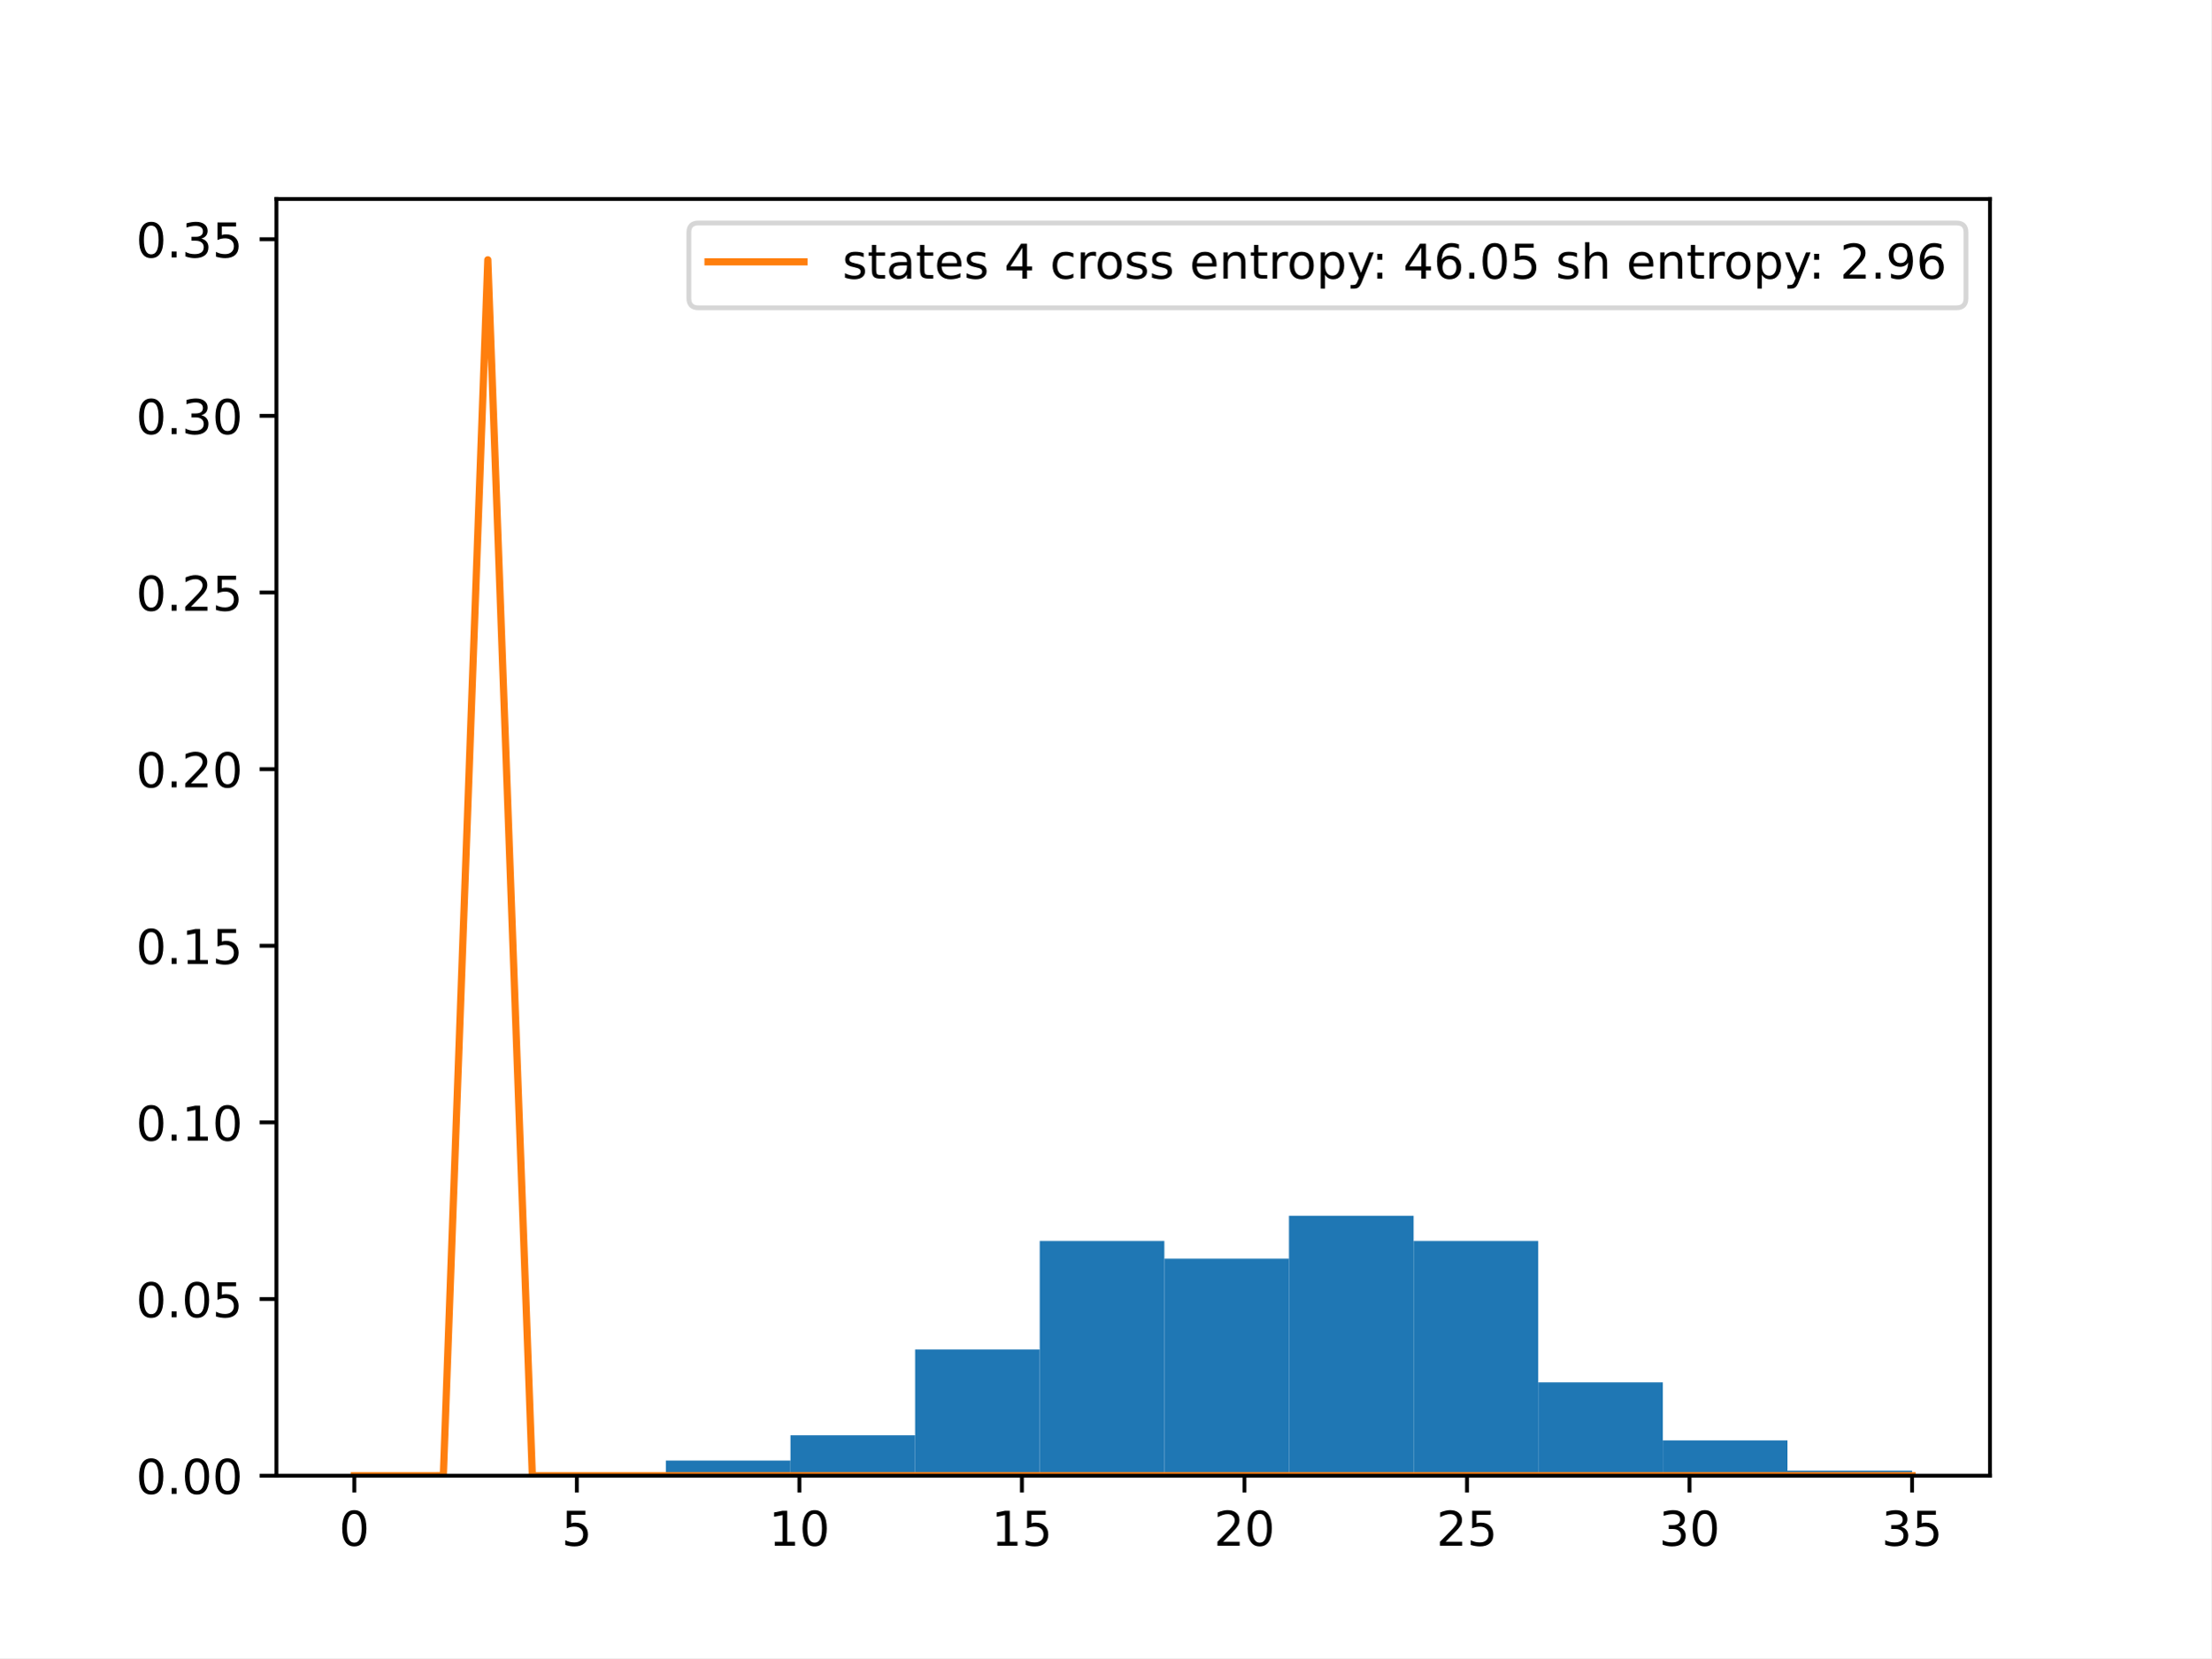
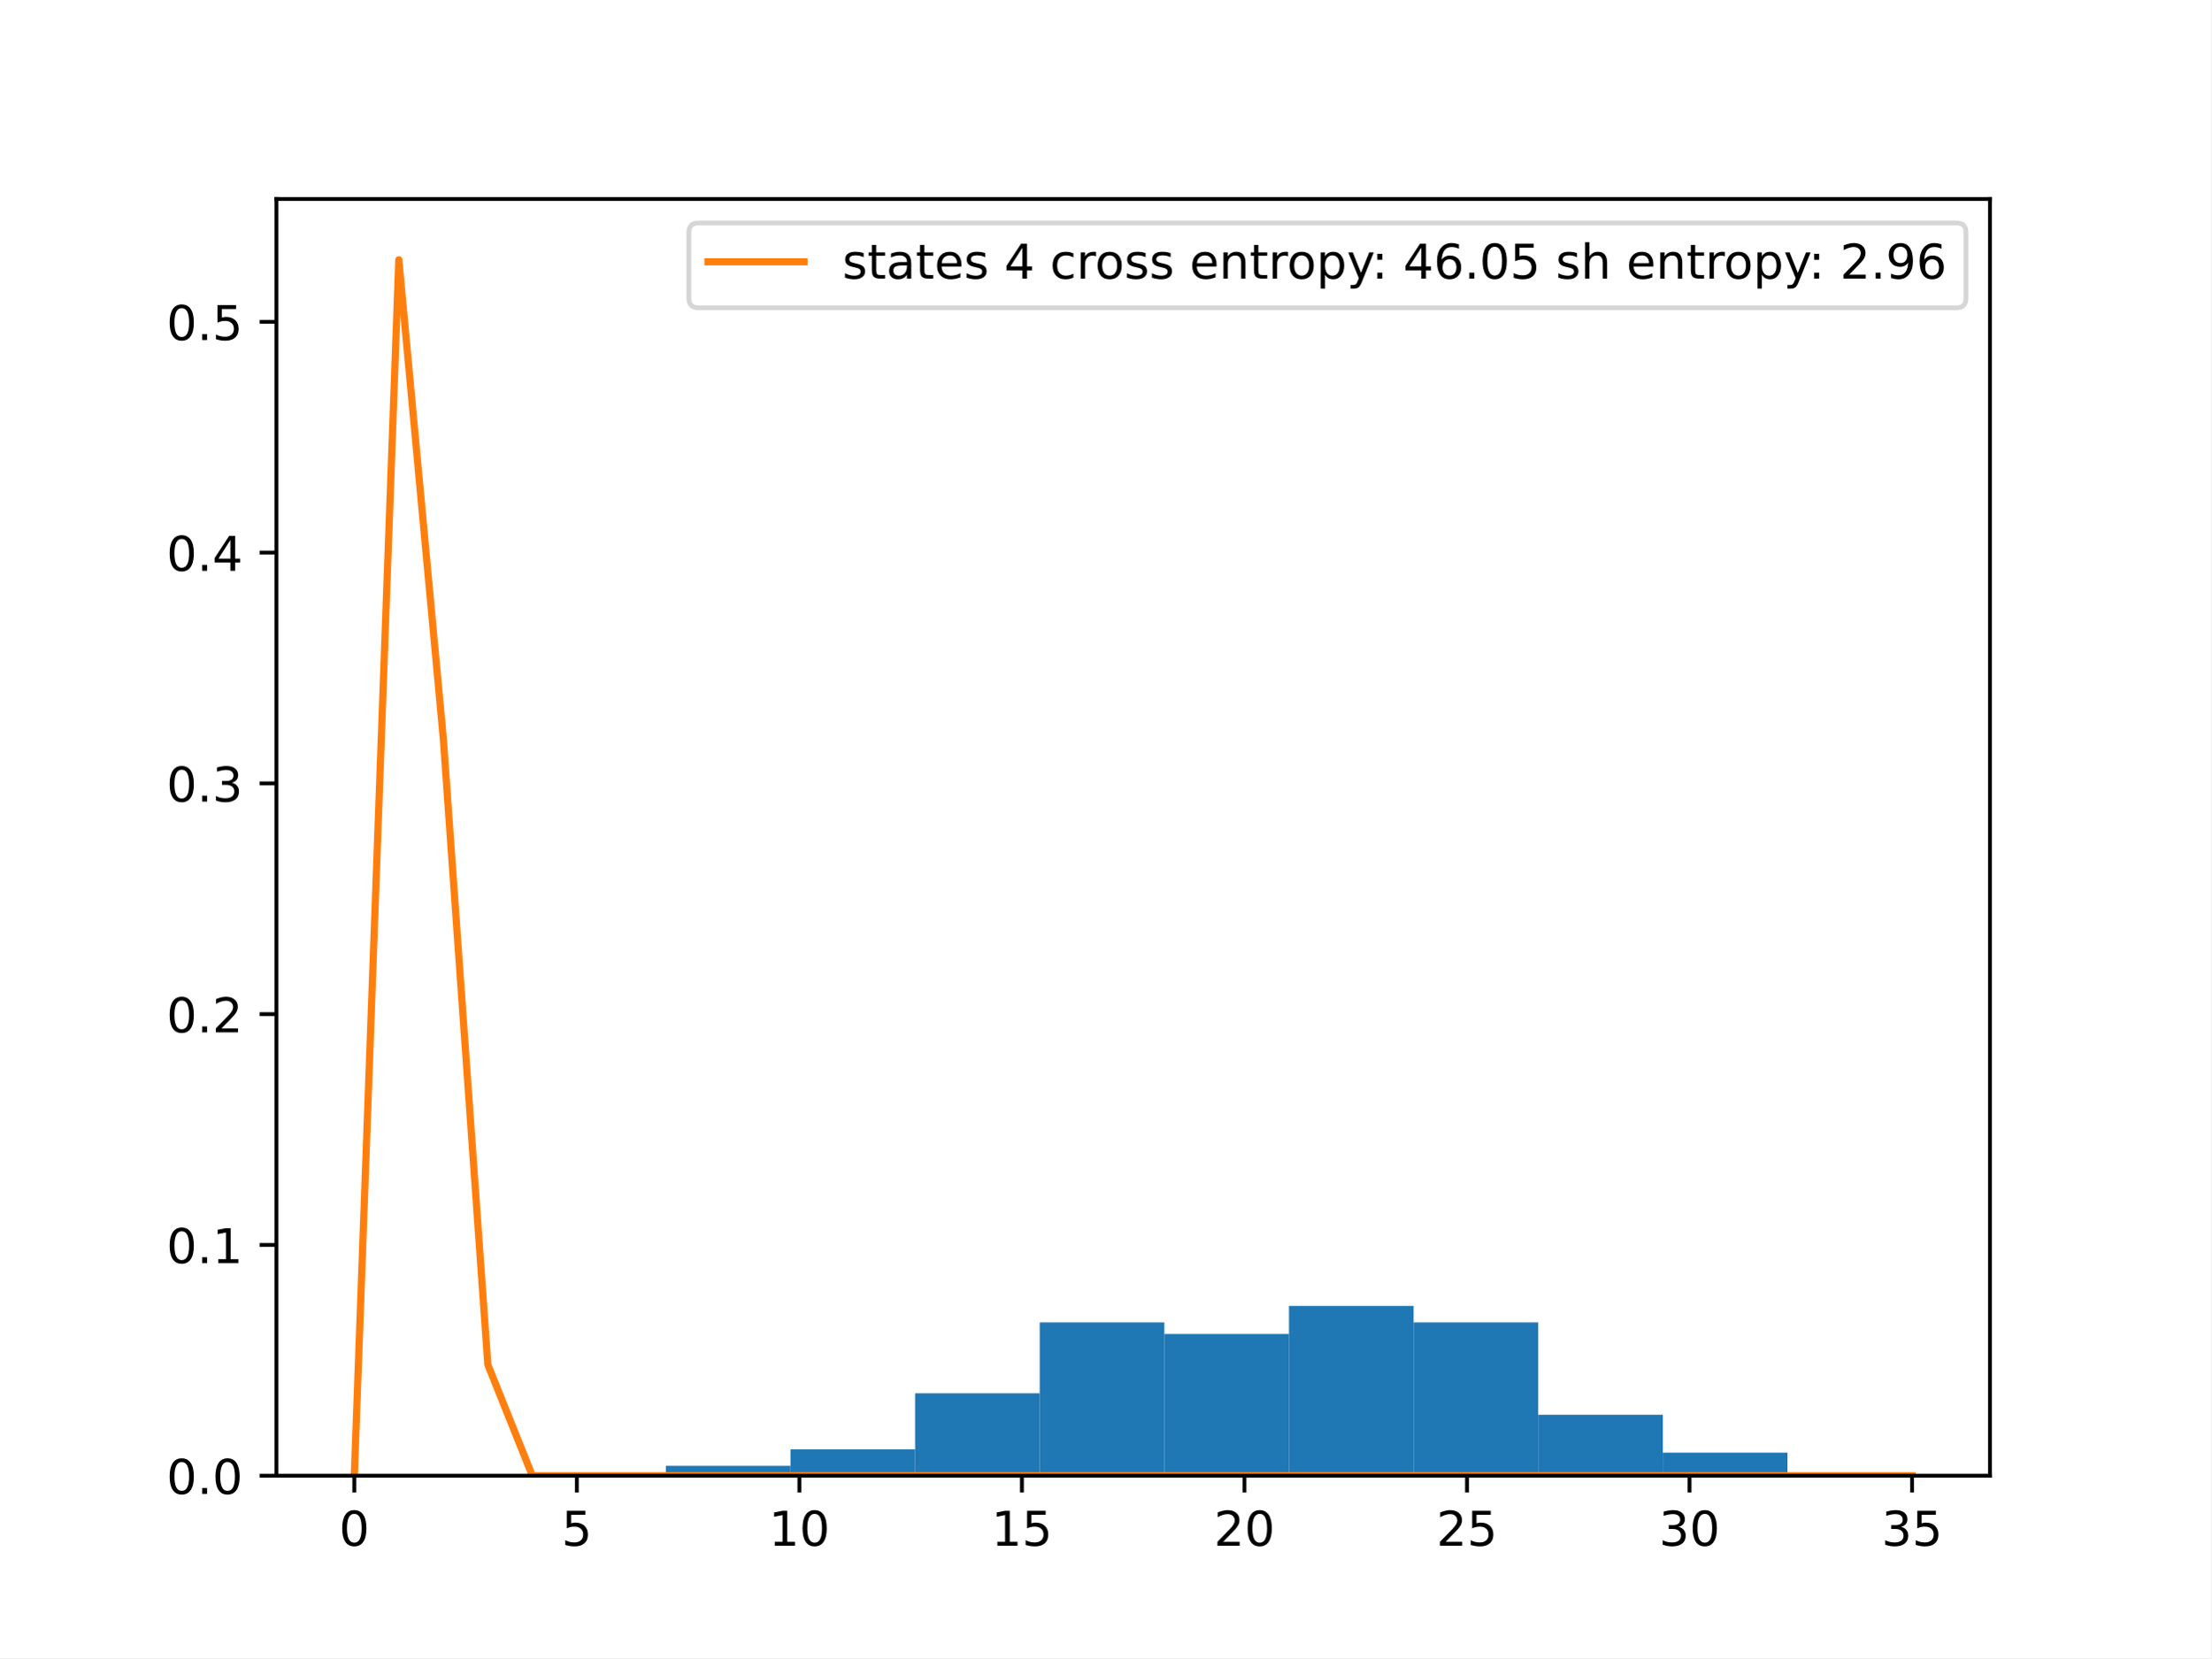
<svg xmlns="http://www.w3.org/2000/svg" xmlns:xlink="http://www.w3.org/1999/xlink" width="460.8pt" height="345.6pt" viewBox="0 0 460.8 345.6" version="1.1">
  <defs>
    <style type="text/css">*{stroke-linejoin: round; stroke-linecap: butt}</style>
  </defs>
  <g id="figure_1">
    <g id="patch_1">
      <path d="M 0 345.6  L 460.8 345.6  L 460.8 0  L 0 0  z " style="fill: #ffffff" />
    </g>
    <g id="axes_1">
      <g id="patch_2">
        <path d="M 57.6 307.584  L 414.72 307.584  L 414.72 41.472  L 57.6 41.472  z " style="fill: #ffffff" />
      </g>
      <g id="patch_3">
-         <path d="M 138.764 307.584  L 164.736 307.584  L 164.736 304.428  L 138.764 304.428  z " clip-path="url(#p6bfe0208cb)" style="fill: #1f77b4" />
+         <path d="M 138.764 307.584  L 164.736 307.584  L 164.736 305.522  L 138.764 305.522  z " clip-path="url(#pf634fa2640)" style="fill: #1f77b4" />
      </g>
      <g id="patch_4">
-         <path d="M 164.736 307.584  L 190.708 307.584  L 190.708 299.168  L 164.736 299.168  z " clip-path="url(#p6bfe0208cb)" style="fill: #1f77b4" />
+         <path d="M 164.736 307.584  L 190.708 307.584  L 190.708 302.087  L 164.736 302.087  z " clip-path="url(#pf634fa2640)" style="fill: #1f77b4" />
      </g>
      <g id="patch_5">
-         <path d="M 190.708 307.584  L 216.681 307.584  L 216.681 281.285  L 190.708 281.285  z " clip-path="url(#p6bfe0208cb)" style="fill: #1f77b4" />
+         <path d="M 190.708 307.584  L 216.681 307.584  L 216.681 290.405  L 190.708 290.405  z " clip-path="url(#pf634fa2640)" style="fill: #1f77b4" />
      </g>
      <g id="patch_6">
-         <path d="M 216.681 307.584  L 242.653 307.584  L 242.653 258.668  L 216.681 258.668  z " clip-path="url(#p6bfe0208cb)" style="fill: #1f77b4" />
+         <path d="M 216.681 307.584  L 242.653 307.584  L 242.653 275.63  L 216.681 275.63  z " clip-path="url(#pf634fa2640)" style="fill: #1f77b4" />
      </g>
      <g id="patch_7">
-         <path d="M 242.653 307.584  L 268.625 307.584  L 268.625 262.35  L 242.653 262.35  z " clip-path="url(#p6bfe0208cb)" style="fill: #1f77b4" />
+         <path d="M 242.653 307.584  L 268.625 307.584  L 268.625 278.035  L 242.653 278.035  z " clip-path="url(#pf634fa2640)" style="fill: #1f77b4" />
      </g>
      <g id="patch_8">
-         <path d="M 268.625 307.584  L 294.598 307.584  L 294.598 253.408  L 268.625 253.408  z " clip-path="url(#p6bfe0208cb)" style="fill: #1f77b4" />
+         <path d="M 268.625 307.584  L 294.598 307.584  L 294.598 272.194  L 268.625 272.194  z " clip-path="url(#pf634fa2640)" style="fill: #1f77b4" />
      </g>
      <g id="patch_9">
-         <path d="M 294.598 307.584  L 320.57 307.584  L 320.57 258.668  L 294.598 258.668  z " clip-path="url(#p6bfe0208cb)" style="fill: #1f77b4" />
+         <path d="M 294.598 307.584  L 320.57 307.584  L 320.57 275.63  L 294.598 275.63  z " clip-path="url(#pf634fa2640)" style="fill: #1f77b4" />
      </g>
      <g id="patch_10">
-         <path d="M 320.57 307.584  L 346.543 307.584  L 346.543 288.123  L 320.57 288.123  z " clip-path="url(#p6bfe0208cb)" style="fill: #1f77b4" />
+         <path d="M 320.57 307.584  L 346.543 307.584  L 346.543 294.871  L 320.57 294.871  z " clip-path="url(#pf634fa2640)" style="fill: #1f77b4" />
      </g>
      <g id="patch_11">
-         <path d="M 346.543 307.584  L 372.515 307.584  L 372.515 300.22  L 346.543 300.22  z " clip-path="url(#p6bfe0208cb)" style="fill: #1f77b4" />
+         <path d="M 346.543 307.584  L 372.515 307.584  L 372.515 302.774  L 346.543 302.774  z " clip-path="url(#pf634fa2640)" style="fill: #1f77b4" />
      </g>
      <g id="patch_12">
-         <path d="M 372.515 307.584  L 398.487 307.584  L 398.487 306.532  L 372.515 306.532  z " clip-path="url(#p6bfe0208cb)" style="fill: #1f77b4" />
+         <path d="M 372.515 307.584  L 398.487 307.584  L 398.487 306.897  L 372.515 306.897  z " clip-path="url(#pf634fa2640)" style="fill: #1f77b4" />
      </g>
      <g id="matplotlib.axis_1">
        <g id="xtick_1">
          <g id="line2d_1">
            <defs>
-               <path id="m02320b139a" d="M 0 0  L 0 3.5  " style="stroke: #000000; stroke-width: 0.8" />
+               <path id="mba2b612c7f" d="M 0 0  L 0 3.5  " style="stroke: #000000; stroke-width: 0.8" />
            </defs>
            <g>
-               <use xlink:href="#m02320b139a" x="73.833" y="307.584" style="stroke: #000000; stroke-width: 0.8" />
+               <use xlink:href="#mba2b612c7f" x="73.833" y="307.584" style="stroke: #000000; stroke-width: 0.8" />
            </g>
          </g>
          <g id="text_1">
            <g transform="translate(70.65148 322.1824) scale(0.1 -0.1)">
              <defs>
                <path id="DejaVuSans-30" d="M 2034 4250  Q 1547 4250 1301 3770  Q 1056 3291 1056 2328  Q 1056 1369 1301 889  Q 1547 409 2034 409  Q 2525 409 2770 889  Q 3016 1369 3016 2328  Q 3016 3291 2770 3770  Q 2525 4250 2034 4250  z M 2034 4750  Q 2819 4750 3233 4129  Q 3647 3509 3647 2328  Q 3647 1150 3233 529  Q 2819 -91 2034 -91  Q 1250 -91 836 529  Q 422 1150 422 2328  Q 422 3509 836 4129  Q 1250 4750 2034 4750  z " transform="scale(0.015625)" />
              </defs>
              <use xlink:href="#DejaVuSans-30" />
            </g>
          </g>
        </g>
        <g id="xtick_2">
          <g id="line2d_2">
            <g>
-               <use xlink:href="#m02320b139a" x="120.212" y="307.584" style="stroke: #000000; stroke-width: 0.8" />
+               <use xlink:href="#mba2b612c7f" x="120.212" y="307.584" style="stroke: #000000; stroke-width: 0.8" />
            </g>
          </g>
          <g id="text_2">
            <g transform="translate(117.0307 322.1824) scale(0.1 -0.1)">
              <defs>
                <path id="DejaVuSans-35" d="M 691 4666  L 3169 4666  L 3169 4134  L 1269 4134  L 1269 2991  Q 1406 3038 1543 3061  Q 1681 3084 1819 3084  Q 2600 3084 3056 2656  Q 3513 2228 3513 1497  Q 3513 744 3044 326  Q 2575 -91 1722 -91  Q 1428 -91 1123 -41  Q 819 9 494 109  L 494 744  Q 775 591 1075 516  Q 1375 441 1709 441  Q 2250 441 2565 725  Q 2881 1009 2881 1497  Q 2881 1984 2565 2268  Q 2250 2553 1709 2553  Q 1456 2553 1204 2497  Q 953 2441 691 2322  L 691 4666  z " transform="scale(0.015625)" />
              </defs>
              <use xlink:href="#DejaVuSans-35" />
            </g>
          </g>
        </g>
        <g id="xtick_3">
          <g id="line2d_3">
            <g>
-               <use xlink:href="#m02320b139a" x="166.591" y="307.584" style="stroke: #000000; stroke-width: 0.8" />
+               <use xlink:href="#mba2b612c7f" x="166.591" y="307.584" style="stroke: #000000; stroke-width: 0.8" />
            </g>
          </g>
          <g id="text_3">
            <g transform="translate(160.2287 322.1824) scale(0.1 -0.1)">
              <defs>
                <path id="DejaVuSans-31" d="M 794 531  L 1825 531  L 1825 4091  L 703 3866  L 703 4441  L 1819 4666  L 2450 4666  L 2450 531  L 3481 531  L 3481 0  L 794 0  L 794 531  z " transform="scale(0.015625)" />
              </defs>
              <use xlink:href="#DejaVuSans-31" />
              <use xlink:href="#DejaVuSans-30" x="63.623" />
            </g>
          </g>
        </g>
        <g id="xtick_4">
          <g id="line2d_4">
            <g>
-               <use xlink:href="#m02320b139a" x="212.97" y="307.584" style="stroke: #000000; stroke-width: 0.8" />
+               <use xlink:href="#mba2b612c7f" x="212.97" y="307.584" style="stroke: #000000; stroke-width: 0.8" />
            </g>
          </g>
          <g id="text_4">
            <g transform="translate(206.6079 322.1824) scale(0.1 -0.1)">
              <use xlink:href="#DejaVuSans-31" />
              <use xlink:href="#DejaVuSans-35" x="63.623" />
            </g>
          </g>
        </g>
        <g id="xtick_5">
          <g id="line2d_5">
            <g>
-               <use xlink:href="#m02320b139a" x="259.35" y="307.584" style="stroke: #000000; stroke-width: 0.8" />
+               <use xlink:href="#mba2b612c7f" x="259.35" y="307.584" style="stroke: #000000; stroke-width: 0.8" />
            </g>
          </g>
          <g id="text_5">
            <g transform="translate(252.9871 322.1824) scale(0.1 -0.1)">
              <defs>
                <path id="DejaVuSans-32" d="M 1228 531  L 3431 531  L 3431 0  L 469 0  L 469 531  Q 828 903 1448 1529  Q 2069 2156 2228 2338  Q 2531 2678 2651 2914  Q 2772 3150 2772 3378  Q 2772 3750 2511 3984  Q 2250 4219 1831 4219  Q 1534 4219 1204 4116  Q 875 4013 500 3803  L 500 4441  Q 881 4594 1212 4672  Q 1544 4750 1819 4750  Q 2544 4750 2975 4387  Q 3406 4025 3406 3419  Q 3406 3131 3298 2873  Q 3191 2616 2906 2266  Q 2828 2175 2409 1742  Q 1991 1309 1228 531  z " transform="scale(0.015625)" />
              </defs>
              <use xlink:href="#DejaVuSans-32" />
              <use xlink:href="#DejaVuSans-30" x="63.623" />
            </g>
          </g>
        </g>
        <g id="xtick_6">
          <g id="line2d_6">
            <g>
-               <use xlink:href="#m02320b139a" x="305.729" y="307.584" style="stroke: #000000; stroke-width: 0.8" />
+               <use xlink:href="#mba2b612c7f" x="305.729" y="307.584" style="stroke: #000000; stroke-width: 0.8" />
            </g>
          </g>
          <g id="text_6">
            <g transform="translate(299.3663 322.1824) scale(0.1 -0.1)">
              <use xlink:href="#DejaVuSans-32" />
              <use xlink:href="#DejaVuSans-35" x="63.623" />
            </g>
          </g>
        </g>
        <g id="xtick_7">
          <g id="line2d_7">
            <g>
-               <use xlink:href="#m02320b139a" x="352.108" y="307.584" style="stroke: #000000; stroke-width: 0.8" />
+               <use xlink:href="#mba2b612c7f" x="352.108" y="307.584" style="stroke: #000000; stroke-width: 0.8" />
            </g>
          </g>
          <g id="text_7">
            <g transform="translate(345.7456 322.1824) scale(0.1 -0.1)">
              <defs>
                <path id="DejaVuSans-33" d="M 2597 2516  Q 3050 2419 3304 2112  Q 3559 1806 3559 1356  Q 3559 666 3084 287  Q 2609 -91 1734 -91  Q 1441 -91 1130 -33  Q 819 25 488 141  L 488 750  Q 750 597 1062 519  Q 1375 441 1716 441  Q 2309 441 2620 675  Q 2931 909 2931 1356  Q 2931 1769 2642 2001  Q 2353 2234 1838 2234  L 1294 2234  L 1294 2753  L 1863 2753  Q 2328 2753 2575 2939  Q 2822 3125 2822 3475  Q 2822 3834 2567 4026  Q 2313 4219 1838 4219  Q 1578 4219 1281 4162  Q 984 4106 628 3988  L 628 4550  Q 988 4650 1302 4700  Q 1616 4750 1894 4750  Q 2613 4750 3031 4423  Q 3450 4097 3450 3541  Q 3450 3153 3228 2886  Q 3006 2619 2597 2516  z " transform="scale(0.015625)" />
              </defs>
              <use xlink:href="#DejaVuSans-33" />
              <use xlink:href="#DejaVuSans-30" x="63.623" />
            </g>
          </g>
        </g>
        <g id="xtick_8">
          <g id="line2d_8">
            <g>
-               <use xlink:href="#m02320b139a" x="398.487" y="307.584" style="stroke: #000000; stroke-width: 0.8" />
+               <use xlink:href="#mba2b612c7f" x="398.487" y="307.584" style="stroke: #000000; stroke-width: 0.8" />
            </g>
          </g>
          <g id="text_8">
            <g transform="translate(392.1248 322.1824) scale(0.1 -0.1)">
              <use xlink:href="#DejaVuSans-33" />
              <use xlink:href="#DejaVuSans-35" x="63.623" />
            </g>
          </g>
        </g>
      </g>
      <g id="matplotlib.axis_2">
        <g id="ytick_1">
          <g id="line2d_9">
            <defs>
-               <path id="maf5245b7e8" d="M 0 0  L -3.5 0  " style="stroke: #000000; stroke-width: 0.8" />
+               <path id="mdf946fae9a" d="M 0 0  L -3.5 0  " style="stroke: #000000; stroke-width: 0.8" />
            </defs>
            <g>
-               <use xlink:href="#maf5245b7e8" x="57.6" y="307.584" style="stroke: #000000; stroke-width: 0.8" />
+               <use xlink:href="#mdf946fae9a" x="57.6" y="307.584" style="stroke: #000000; stroke-width: 0.8" />
            </g>
          </g>
          <g id="text_9">
-             <g transform="translate(28.33438 311.3832) scale(0.1 -0.1)">
+             <g transform="translate(34.69687 311.3832) scale(0.1 -0.1)">
              <defs>
                <path id="DejaVuSans-2e" d="M 684 794  L 1344 794  L 1344 0  L 684 0  L 684 794  z " transform="scale(0.015625)" />
              </defs>
              <use xlink:href="#DejaVuSans-30" />
              <use xlink:href="#DejaVuSans-2e" x="63.623" />
              <use xlink:href="#DejaVuSans-30" x="95.41" />
-               <use xlink:href="#DejaVuSans-30" x="159.033" />
            </g>
          </g>
        </g>
        <g id="ytick_2">
          <g id="line2d_10">
            <g>
-               <use xlink:href="#maf5245b7e8" x="57.6" y="270.766" style="stroke: #000000; stroke-width: 0.8" />
+               <use xlink:href="#mdf946fae9a" x="57.6" y="259.482" style="stroke: #000000; stroke-width: 0.8" />
            </g>
          </g>
          <g id="text_10">
-             <g transform="translate(28.33438 274.5649) scale(0.1 -0.1)">
-               <use xlink:href="#DejaVuSans-30" />
-               <use xlink:href="#DejaVuSans-2e" x="63.623" />
-               <use xlink:href="#DejaVuSans-30" x="95.41" />
-               <use xlink:href="#DejaVuSans-35" x="159.033" />
+             <g transform="translate(34.69687 263.2808) scale(0.1 -0.1)">
+               <use xlink:href="#DejaVuSans-30" />
+               <use xlink:href="#DejaVuSans-2e" x="63.623" />
+               <use xlink:href="#DejaVuSans-31" x="95.41" />
            </g>
          </g>
        </g>
        <g id="ytick_3">
          <g id="line2d_11">
            <g>
-               <use xlink:href="#maf5245b7e8" x="57.6" y="233.947" style="stroke: #000000; stroke-width: 0.8" />
+               <use xlink:href="#mdf946fae9a" x="57.6" y="211.379" style="stroke: #000000; stroke-width: 0.8" />
            </g>
          </g>
          <g id="text_11">
-             <g transform="translate(28.33438 237.7466) scale(0.1 -0.1)">
-               <use xlink:href="#DejaVuSans-30" />
-               <use xlink:href="#DejaVuSans-2e" x="63.623" />
-               <use xlink:href="#DejaVuSans-31" x="95.41" />
-               <use xlink:href="#DejaVuSans-30" x="159.033" />
+             <g transform="translate(34.69687 215.1784) scale(0.1 -0.1)">
+               <use xlink:href="#DejaVuSans-30" />
+               <use xlink:href="#DejaVuSans-2e" x="63.623" />
+               <use xlink:href="#DejaVuSans-32" x="95.41" />
            </g>
          </g>
        </g>
        <g id="ytick_4">
          <g id="line2d_12">
            <g>
-               <use xlink:href="#maf5245b7e8" x="57.6" y="197.129" style="stroke: #000000; stroke-width: 0.8" />
+               <use xlink:href="#mdf946fae9a" x="57.6" y="163.277" style="stroke: #000000; stroke-width: 0.8" />
            </g>
          </g>
          <g id="text_12">
-             <g transform="translate(28.33438 200.9283) scale(0.1 -0.1)">
-               <use xlink:href="#DejaVuSans-30" />
-               <use xlink:href="#DejaVuSans-2e" x="63.623" />
-               <use xlink:href="#DejaVuSans-31" x="95.41" />
-               <use xlink:href="#DejaVuSans-35" x="159.033" />
+             <g transform="translate(34.69687 167.076) scale(0.1 -0.1)">
+               <use xlink:href="#DejaVuSans-30" />
+               <use xlink:href="#DejaVuSans-2e" x="63.623" />
+               <use xlink:href="#DejaVuSans-33" x="95.41" />
            </g>
          </g>
        </g>
        <g id="ytick_5">
          <g id="line2d_13">
            <g>
-               <use xlink:href="#maf5245b7e8" x="57.6" y="160.311" style="stroke: #000000; stroke-width: 0.8" />
+               <use xlink:href="#mdf946fae9a" x="57.6" y="115.174" style="stroke: #000000; stroke-width: 0.8" />
            </g>
          </g>
          <g id="text_13">
-             <g transform="translate(28.33438 164.11) scale(0.1 -0.1)">
-               <use xlink:href="#DejaVuSans-30" />
-               <use xlink:href="#DejaVuSans-2e" x="63.623" />
-               <use xlink:href="#DejaVuSans-32" x="95.41" />
-               <use xlink:href="#DejaVuSans-30" x="159.033" />
+             <g transform="translate(34.69687 118.9736) scale(0.1 -0.1)">
+               <defs>
+                 <path id="DejaVuSans-34" d="M 2419 4116  L 825 1625  L 2419 1625  L 2419 4116  z M 2253 4666  L 3047 4666  L 3047 1625  L 3713 1625  L 3713 1100  L 3047 1100  L 3047 0  L 2419 0  L 2419 1100  L 313 1100  L 313 1709  L 2253 4666  z " transform="scale(0.015625)" />
+               </defs>
+               <use xlink:href="#DejaVuSans-30" />
+               <use xlink:href="#DejaVuSans-2e" x="63.623" />
+               <use xlink:href="#DejaVuSans-34" x="95.41" />
            </g>
          </g>
        </g>
        <g id="ytick_6">
          <g id="line2d_14">
            <g>
-               <use xlink:href="#maf5245b7e8" x="57.6" y="123.492" style="stroke: #000000; stroke-width: 0.8" />
+               <use xlink:href="#mdf946fae9a" x="57.6" y="67.072" style="stroke: #000000; stroke-width: 0.8" />
            </g>
          </g>
          <g id="text_14">
-             <g transform="translate(28.33438 127.2917) scale(0.1 -0.1)">
-               <use xlink:href="#DejaVuSans-30" />
-               <use xlink:href="#DejaVuSans-2e" x="63.623" />
-               <use xlink:href="#DejaVuSans-32" x="95.41" />
-               <use xlink:href="#DejaVuSans-35" x="159.033" />
-             </g>
-           </g>
-         </g>
-         <g id="ytick_7">
-           <g id="line2d_15">
-             <g>
-               <use xlink:href="#maf5245b7e8" x="57.6" y="86.674" style="stroke: #000000; stroke-width: 0.8" />
-             </g>
-           </g>
-           <g id="text_15">
-             <g transform="translate(28.33438 90.47339) scale(0.1 -0.1)">
-               <use xlink:href="#DejaVuSans-30" />
-               <use xlink:href="#DejaVuSans-2e" x="63.623" />
-               <use xlink:href="#DejaVuSans-33" x="95.41" />
-               <use xlink:href="#DejaVuSans-30" x="159.033" />
-             </g>
-           </g>
-         </g>
-         <g id="ytick_8">
-           <g id="line2d_16">
-             <g>
-               <use xlink:href="#maf5245b7e8" x="57.6" y="49.856" style="stroke: #000000; stroke-width: 0.8" />
-             </g>
-           </g>
-           <g id="text_16">
-             <g transform="translate(28.33438 53.65509) scale(0.1 -0.1)">
-               <use xlink:href="#DejaVuSans-30" />
-               <use xlink:href="#DejaVuSans-2e" x="63.623" />
-               <use xlink:href="#DejaVuSans-33" x="95.41" />
-               <use xlink:href="#DejaVuSans-35" x="159.033" />
-             </g>
-           </g>
-         </g>
-       </g>
-       <g id="line2d_17">
-         <path d="M 73.833 307.584  L 83.109 307.584  L 92.384 307.574  L 101.66 54.144  L 110.936 307.584  L 120.212 307.584  L 129.488 307.584  L 138.764 307.584  L 148.039 307.584  L 157.315 307.584  L 166.591 307.584  L 175.867 307.584  L 185.143 307.584  L 194.419 307.584  L 203.695 307.584  L 212.97 307.584  L 222.246 307.584  L 231.522 307.584  L 240.798 307.584  L 250.074 307.584  L 259.35 307.584  L 268.625 307.584  L 277.901 307.584  L 287.177 307.584  L 296.453 307.584  L 305.729 307.584  L 315.005 307.584  L 324.281 307.584  L 333.556 307.584  L 342.832 307.584  L 352.108 307.584  L 361.384 307.584  L 370.66 307.584  L 379.936 307.584  L 389.211 307.584  L 398.487 307.584  " clip-path="url(#p6bfe0208cb)" style="fill: none; stroke: #ff7f0e; stroke-width: 1.5; stroke-linecap: square" />
+             <g transform="translate(34.69687 70.87121) scale(0.1 -0.1)">
+               <use xlink:href="#DejaVuSans-30" />
+               <use xlink:href="#DejaVuSans-2e" x="63.623" />
+               <use xlink:href="#DejaVuSans-35" x="95.41" />
+             </g>
+           </g>
+         </g>
+       </g>
+       <g id="line2d_15">
+         <path d="M 73.833 307.584  L 83.109 54.144  L 92.384 153.968  L 101.66 284.427  L 110.936 307.584  L 120.212 307.584  L 129.488 307.584  L 138.764 307.584  L 148.039 307.584  L 157.315 307.584  L 166.591 307.584  L 175.867 307.584  L 185.143 307.584  L 194.419 307.584  L 203.695 307.584  L 212.97 307.584  L 222.246 307.584  L 231.522 307.584  L 240.798 307.584  L 250.074 307.584  L 259.35 307.584  L 268.625 307.584  L 277.901 307.584  L 287.177 307.584  L 296.453 307.584  L 305.729 307.584  L 315.005 307.584  L 324.281 307.584  L 333.556 307.584  L 342.832 307.584  L 352.108 307.584  L 361.384 307.584  L 370.66 307.584  L 379.936 307.584  L 389.211 307.584  L 398.487 307.584  " clip-path="url(#pf634fa2640)" style="fill: none; stroke: #ff7f0e; stroke-width: 1.5; stroke-linecap: square" />
      </g>
      <g id="patch_13">
        <path d="M 57.6 307.584  L 57.6 41.472  " style="fill: none; stroke: #000000; stroke-width: 0.8; stroke-linejoin: miter; stroke-linecap: square" />
      </g>
      <g id="patch_14">
        <path d="M 414.72 307.584  L 414.72 41.472  " style="fill: none; stroke: #000000; stroke-width: 0.8; stroke-linejoin: miter; stroke-linecap: square" />
      </g>
      <g id="patch_15">
        <path d="M 57.6 307.584  L 414.72 307.584  " style="fill: none; stroke: #000000; stroke-width: 0.8; stroke-linejoin: miter; stroke-linecap: square" />
      </g>
      <g id="patch_16">
        <path d="M 57.6 41.472  L 414.72 41.472  " style="fill: none; stroke: #000000; stroke-width: 0.8; stroke-linejoin: miter; stroke-linecap: square" />
      </g>
      <g id="legend_1">
        <g id="patch_17">
          <path d="M 145.554 64.15  L 407.72 64.15  Q 409.72 64.15 409.72 62.15  L 409.72 48.472  Q 409.72 46.472 407.72 46.472  L 145.554 46.472  Q 143.554 46.472 143.554 48.472  L 143.554 62.15  Q 143.554 64.15 145.554 64.15  z " style="fill: #ffffff; opacity: 0.8; stroke: #cccccc; stroke-linejoin: miter" />
        </g>
-         <g id="line2d_18">
+         <g id="line2d_16">
          <path d="M 147.554 54.57  L 157.554 54.57  L 167.554 54.57  " style="fill: none; stroke: #ff7f0e; stroke-width: 1.5; stroke-linecap: square" />
        </g>
-         <g id="text_17">
+         <g id="text_15">
          <g transform="translate(175.5544 58.07044) scale(0.1 -0.1)">
            <defs>
              <path id="DejaVuSans-73" d="M 2834 3397  L 2834 2853  Q 2591 2978 2328 3040  Q 2066 3103 1784 3103  Q 1356 3103 1142 2972  Q 928 2841 928 2578  Q 928 2378 1081 2264  Q 1234 2150 1697 2047  L 1894 2003  Q 2506 1872 2764 1633  Q 3022 1394 3022 966  Q 3022 478 2636 193  Q 2250 -91 1575 -91  Q 1294 -91 989 -36  Q 684 19 347 128  L 347 722  Q 666 556 975 473  Q 1284 391 1588 391  Q 1994 391 2212 530  Q 2431 669 2431 922  Q 2431 1156 2273 1281  Q 2116 1406 1581 1522  L 1381 1569  Q 847 1681 609 1914  Q 372 2147 372 2553  Q 372 3047 722 3315  Q 1072 3584 1716 3584  Q 2034 3584 2315 3537  Q 2597 3491 2834 3397  z " transform="scale(0.015625)" />
              <path id="DejaVuSans-74" d="M 1172 4494  L 1172 3500  L 2356 3500  L 2356 3053  L 1172 3053  L 1172 1153  Q 1172 725 1289 603  Q 1406 481 1766 481  L 2356 481  L 2356 0  L 1766 0  Q 1100 0 847 248  Q 594 497 594 1153  L 594 3053  L 172 3053  L 172 3500  L 594 3500  L 594 4494  L 1172 4494  z " transform="scale(0.015625)" />
              <path id="DejaVuSans-61" d="M 2194 1759  Q 1497 1759 1228 1600  Q 959 1441 959 1056  Q 959 750 1161 570  Q 1363 391 1709 391  Q 2188 391 2477 730  Q 2766 1069 2766 1631  L 2766 1759  L 2194 1759  z M 3341 1997  L 3341 0  L 2766 0  L 2766 531  Q 2569 213 2275 61  Q 1981 -91 1556 -91  Q 1019 -91 701 211  Q 384 513 384 1019  Q 384 1609 779 1909  Q 1175 2209 1959 2209  L 2766 2209  L 2766 2266  Q 2766 2663 2505 2880  Q 2244 3097 1772 3097  Q 1472 3097 1187 3025  Q 903 2953 641 2809  L 641 3341  Q 956 3463 1253 3523  Q 1550 3584 1831 3584  Q 2591 3584 2966 3190  Q 3341 2797 3341 1997  z " transform="scale(0.015625)" />
              <path id="DejaVuSans-65" d="M 3597 1894  L 3597 1613  L 953 1613  Q 991 1019 1311 708  Q 1631 397 2203 397  Q 2534 397 2845 478  Q 3156 559 3463 722  L 3463 178  Q 3153 47 2828 -22  Q 2503 -91 2169 -91  Q 1331 -91 842 396  Q 353 884 353 1716  Q 353 2575 817 3079  Q 1281 3584 2069 3584  Q 2775 3584 3186 3129  Q 3597 2675 3597 1894  z M 3022 2063  Q 3016 2534 2758 2815  Q 2500 3097 2075 3097  Q 1594 3097 1305 2825  Q 1016 2553 972 2059  L 3022 2063  z " transform="scale(0.015625)" />
              <path id="DejaVuSans-20" transform="scale(0.015625)" />
-               <path id="DejaVuSans-34" d="M 2419 4116  L 825 1625  L 2419 1625  L 2419 4116  z M 2253 4666  L 3047 4666  L 3047 1625  L 3713 1625  L 3713 1100  L 3047 1100  L 3047 0  L 2419 0  L 2419 1100  L 313 1100  L 313 1709  L 2253 4666  z " transform="scale(0.015625)" />
              <path id="DejaVuSans-63" d="M 3122 3366  L 3122 2828  Q 2878 2963 2633 3030  Q 2388 3097 2138 3097  Q 1578 3097 1268 2742  Q 959 2388 959 1747  Q 959 1106 1268 751  Q 1578 397 2138 397  Q 2388 397 2633 464  Q 2878 531 3122 666  L 3122 134  Q 2881 22 2623 -34  Q 2366 -91 2075 -91  Q 1284 -91 818 406  Q 353 903 353 1747  Q 353 2603 823 3093  Q 1294 3584 2113 3584  Q 2378 3584 2631 3529  Q 2884 3475 3122 3366  z " transform="scale(0.015625)" />
              <path id="DejaVuSans-72" d="M 2631 2963  Q 2534 3019 2420 3045  Q 2306 3072 2169 3072  Q 1681 3072 1420 2755  Q 1159 2438 1159 1844  L 1159 0  L 581 0  L 581 3500  L 1159 3500  L 1159 2956  Q 1341 3275 1631 3429  Q 1922 3584 2338 3584  Q 2397 3584 2469 3576  Q 2541 3569 2628 3553  L 2631 2963  z " transform="scale(0.015625)" />
              <path id="DejaVuSans-6f" d="M 1959 3097  Q 1497 3097 1228 2736  Q 959 2375 959 1747  Q 959 1119 1226 758  Q 1494 397 1959 397  Q 2419 397 2687 759  Q 2956 1122 2956 1747  Q 2956 2369 2687 2733  Q 2419 3097 1959 3097  z M 1959 3584  Q 2709 3584 3137 3096  Q 3566 2609 3566 1747  Q 3566 888 3137 398  Q 2709 -91 1959 -91  Q 1206 -91 779 398  Q 353 888 353 1747  Q 353 2609 779 3096  Q 1206 3584 1959 3584  z " transform="scale(0.015625)" />
              <path id="DejaVuSans-6e" d="M 3513 2113  L 3513 0  L 2938 0  L 2938 2094  Q 2938 2591 2744 2837  Q 2550 3084 2163 3084  Q 1697 3084 1428 2787  Q 1159 2491 1159 1978  L 1159 0  L 581 0  L 581 3500  L 1159 3500  L 1159 2956  Q 1366 3272 1645 3428  Q 1925 3584 2291 3584  Q 2894 3584 3203 3211  Q 3513 2838 3513 2113  z " transform="scale(0.015625)" />
              <path id="DejaVuSans-70" d="M 1159 525  L 1159 -1331  L 581 -1331  L 581 3500  L 1159 3500  L 1159 2969  Q 1341 3281 1617 3432  Q 1894 3584 2278 3584  Q 2916 3584 3314 3078  Q 3713 2572 3713 1747  Q 3713 922 3314 415  Q 2916 -91 2278 -91  Q 1894 -91 1617 61  Q 1341 213 1159 525  z M 3116 1747  Q 3116 2381 2855 2742  Q 2594 3103 2138 3103  Q 1681 3103 1420 2742  Q 1159 2381 1159 1747  Q 1159 1113 1420 752  Q 1681 391 2138 391  Q 2594 391 2855 752  Q 3116 1113 3116 1747  z " transform="scale(0.015625)" />
              <path id="DejaVuSans-79" d="M 2059 -325  Q 1816 -950 1584 -1140  Q 1353 -1331 966 -1331  L 506 -1331  L 506 -850  L 844 -850  Q 1081 -850 1212 -737  Q 1344 -625 1503 -206  L 1606 56  L 191 3500  L 800 3500  L 1894 763  L 2988 3500  L 3597 3500  L 2059 -325  z " transform="scale(0.015625)" />
              <path id="DejaVuSans-3a" d="M 750 794  L 1409 794  L 1409 0  L 750 0  L 750 794  z M 750 3309  L 1409 3309  L 1409 2516  L 750 2516  L 750 3309  z " transform="scale(0.015625)" />
              <path id="DejaVuSans-36" d="M 2113 2584  Q 1688 2584 1439 2293  Q 1191 2003 1191 1497  Q 1191 994 1439 701  Q 1688 409 2113 409  Q 2538 409 2786 701  Q 3034 994 3034 1497  Q 3034 2003 2786 2293  Q 2538 2584 2113 2584  z M 3366 4563  L 3366 3988  Q 3128 4100 2886 4159  Q 2644 4219 2406 4219  Q 1781 4219 1451 3797  Q 1122 3375 1075 2522  Q 1259 2794 1537 2939  Q 1816 3084 2150 3084  Q 2853 3084 3261 2657  Q 3669 2231 3669 1497  Q 3669 778 3244 343  Q 2819 -91 2113 -91  Q 1303 -91 875 529  Q 447 1150 447 2328  Q 447 3434 972 4092  Q 1497 4750 2381 4750  Q 2619 4750 2861 4703  Q 3103 4656 3366 4563  z " transform="scale(0.015625)" />
              <path id="DejaVuSans-68" d="M 3513 2113  L 3513 0  L 2938 0  L 2938 2094  Q 2938 2591 2744 2837  Q 2550 3084 2163 3084  Q 1697 3084 1428 2787  Q 1159 2491 1159 1978  L 1159 0  L 581 0  L 581 4863  L 1159 4863  L 1159 2956  Q 1366 3272 1645 3428  Q 1925 3584 2291 3584  Q 2894 3584 3203 3211  Q 3513 2838 3513 2113  z " transform="scale(0.015625)" />
              <path id="DejaVuSans-39" d="M 703 97  L 703 672  Q 941 559 1184 500  Q 1428 441 1663 441  Q 2288 441 2617 861  Q 2947 1281 2994 2138  Q 2813 1869 2534 1725  Q 2256 1581 1919 1581  Q 1219 1581 811 2004  Q 403 2428 403 3163  Q 403 3881 828 4315  Q 1253 4750 1959 4750  Q 2769 4750 3195 4129  Q 3622 3509 3622 2328  Q 3622 1225 3098 567  Q 2575 -91 1691 -91  Q 1453 -91 1209 -44  Q 966 3 703 97  z M 1959 2075  Q 2384 2075 2632 2365  Q 2881 2656 2881 3163  Q 2881 3666 2632 3958  Q 2384 4250 1959 4250  Q 1534 4250 1286 3958  Q 1038 3666 1038 3163  Q 1038 2656 1286 2365  Q 1534 2075 1959 2075  z " transform="scale(0.015625)" />
            </defs>
            <use xlink:href="#DejaVuSans-73" />
            <use xlink:href="#DejaVuSans-74" x="52.1" />
            <use xlink:href="#DejaVuSans-61" x="91.309" />
            <use xlink:href="#DejaVuSans-74" x="152.588" />
            <use xlink:href="#DejaVuSans-65" x="191.797" />
            <use xlink:href="#DejaVuSans-73" x="253.32" />
            <use xlink:href="#DejaVuSans-20" x="305.42" />
            <use xlink:href="#DejaVuSans-34" x="337.207" />
            <use xlink:href="#DejaVuSans-20" x="400.83" />
            <use xlink:href="#DejaVuSans-63" x="432.617" />
            <use xlink:href="#DejaVuSans-72" x="487.598" />
            <use xlink:href="#DejaVuSans-6f" x="526.461" />
            <use xlink:href="#DejaVuSans-73" x="587.643" />
            <use xlink:href="#DejaVuSans-73" x="639.742" />
            <use xlink:href="#DejaVuSans-20" x="691.842" />
            <use xlink:href="#DejaVuSans-65" x="723.629" />
            <use xlink:href="#DejaVuSans-6e" x="785.152" />
            <use xlink:href="#DejaVuSans-74" x="848.531" />
            <use xlink:href="#DejaVuSans-72" x="887.74" />
            <use xlink:href="#DejaVuSans-6f" x="926.604" />
            <use xlink:href="#DejaVuSans-70" x="987.785" />
            <use xlink:href="#DejaVuSans-79" x="1051.262" />
            <use xlink:href="#DejaVuSans-3a" x="1103.191" />
            <use xlink:href="#DejaVuSans-20" x="1136.883" />
            <use xlink:href="#DejaVuSans-34" x="1168.67" />
            <use xlink:href="#DejaVuSans-36" x="1232.293" />
            <use xlink:href="#DejaVuSans-2e" x="1295.916" />
            <use xlink:href="#DejaVuSans-30" x="1327.703" />
            <use xlink:href="#DejaVuSans-35" x="1391.326" />
            <use xlink:href="#DejaVuSans-20" x="1454.949" />
            <use xlink:href="#DejaVuSans-73" x="1486.736" />
            <use xlink:href="#DejaVuSans-68" x="1538.836" />
            <use xlink:href="#DejaVuSans-20" x="1602.215" />
            <use xlink:href="#DejaVuSans-65" x="1634.002" />
            <use xlink:href="#DejaVuSans-6e" x="1695.525" />
            <use xlink:href="#DejaVuSans-74" x="1758.904" />
            <use xlink:href="#DejaVuSans-72" x="1798.113" />
            <use xlink:href="#DejaVuSans-6f" x="1836.977" />
            <use xlink:href="#DejaVuSans-70" x="1898.158" />
            <use xlink:href="#DejaVuSans-79" x="1961.635" />
            <use xlink:href="#DejaVuSans-3a" x="2013.564" />
            <use xlink:href="#DejaVuSans-20" x="2047.256" />
            <use xlink:href="#DejaVuSans-32" x="2079.043" />
            <use xlink:href="#DejaVuSans-2e" x="2142.666" />
            <use xlink:href="#DejaVuSans-39" x="2174.453" />
            <use xlink:href="#DejaVuSans-36" x="2238.076" />
          </g>
        </g>
      </g>
    </g>
  </g>
  <defs>
-     <clipPath id="p6bfe0208cb">
+     <clipPath id="pf634fa2640">
      <rect x="57.6" y="41.472" width="357.12" height="266.112" />
    </clipPath>
  </defs>
</svg>
